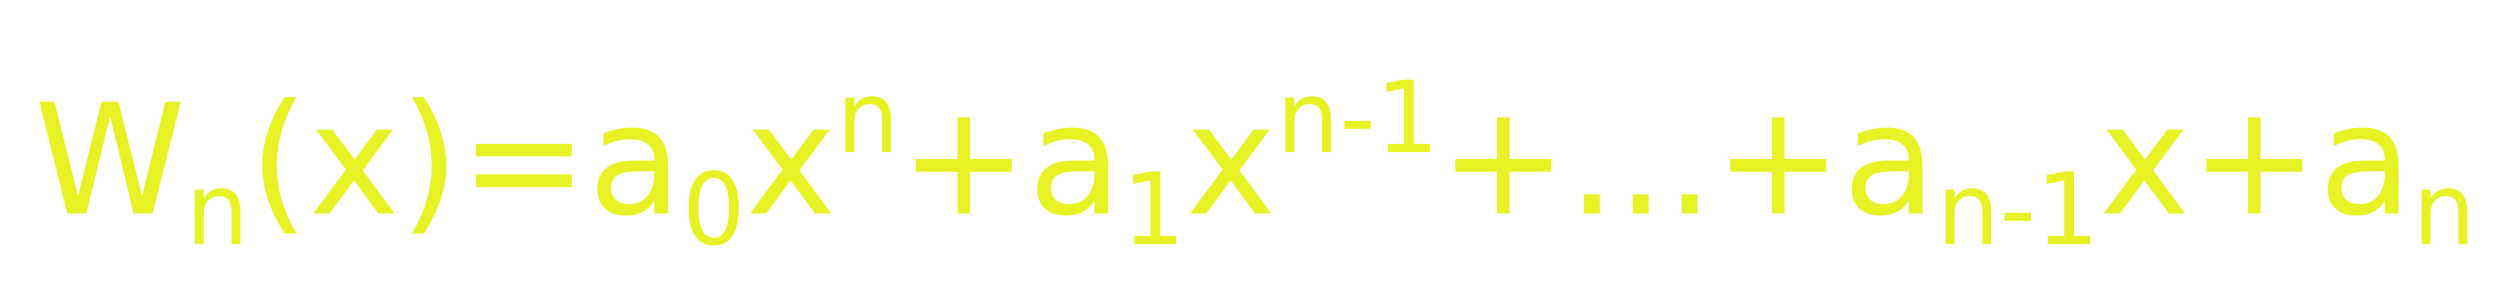
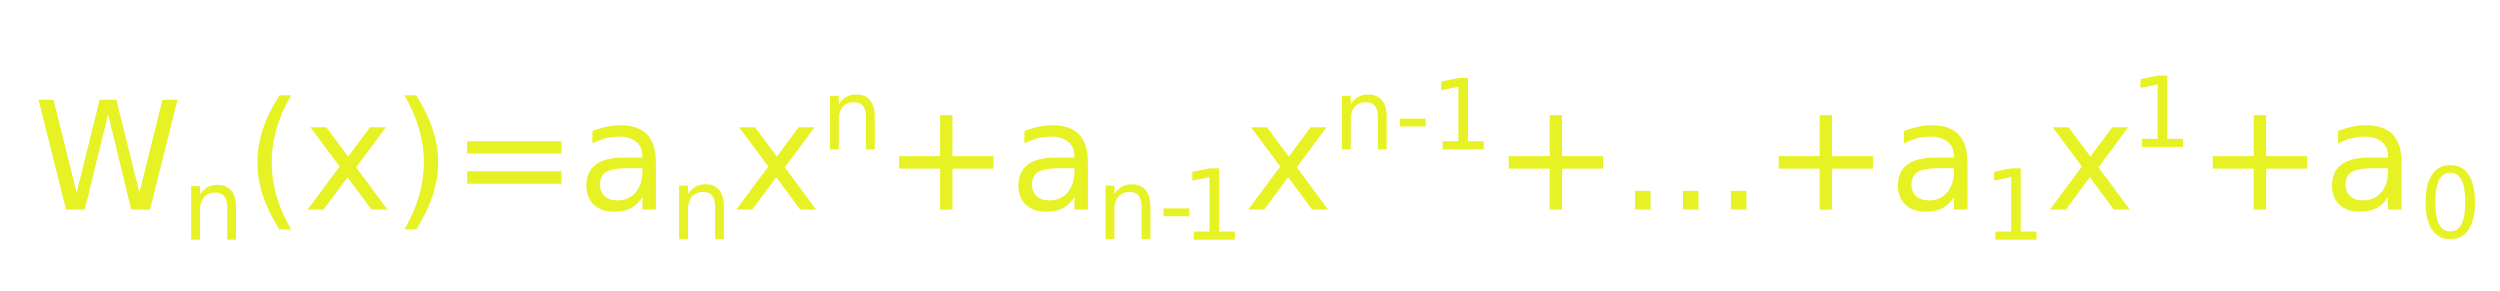
- <svg xmlns="http://www.w3.org/2000/svg" version="1.1" width="270" height="32" id="svg4731">
+ <svg xmlns="http://www.w3.org/2000/svg" version="1.1" width="275" height="32" id="svg4731">
  <defs id="defs4735" />
  <g id="text4741" style="font-size:47.318px;font-style:normal;font-weight:normal;line-height:125%;letter-spacing:0px;word-spacing:0px;fill:#e7f225;fill-opacity:1;stroke:none;font-family:Sans">
    <path d="m 4.24,10.98 1.65,0 2.539,10.205 2.531,-10.205 1.836,0 2.539,10.205 2.531,-10.205 1.658,0 -3.032,12.073 -2.054,0 -2.547,-10.48 -2.572,10.48 -2.054,0 -3.024,-12.073" id="path4878" style="font-size:16.561px;fill:#e7f225" />
    <path d="m 25.965,22.812 0,3.553 -0.967,0 0,-3.522 c -5e-6,-0.557 -0.109,-0.974 -0.326,-1.251 -0.217,-0.277 -0.543,-0.415 -0.978,-0.415 -0.522,5e-6 -0.934,0.166 -1.235,0.499 -0.301,0.333 -0.452,0.787 -0.452,1.361 l 0,3.327 -0.972,0 0,-5.887 0.972,0 0,0.915 c 0.231,-0.354 0.503,-0.618 0.815,-0.794 0.315,-0.175 0.678,-0.263 1.088,-0.263 0.676,6e-6 1.188,0.21 1.535,0.631 0.347,0.417 0.52,1.032 0.52,1.845" id="path4880" style="font-size:10.765px;baseline-shift:sub;fill:#e7f225" />
    <path d="m 32.026,10.487 c -0.722,1.24 -1.259,2.466 -1.609,3.679 -0.35,1.213 -0.526,2.442 -0.526,3.688 -3e-6,1.245 0.175,2.48 0.526,3.704 0.356,1.218 0.892,2.445 1.609,3.679 l -1.294,0 c -0.809,-1.267 -1.415,-2.512 -1.819,-3.736 -0.399,-1.224 -0.598,-2.439 -0.598,-3.647 -2e-6,-1.202 0.199,-2.413 0.598,-3.631 0.399,-1.218 1.005,-2.464 1.819,-3.736 l 1.294,0" id="path4882" style="font-size:16.561px;fill:#e7f225" />
    <path d="m 42.449,13.996 -3.275,4.407 3.445,4.65 -1.755,0 -2.636,-3.558 -2.636,3.558 -1.755,0 3.518,-4.739 -3.218,-4.318 1.755,0 2.402,3.227 2.402,-3.227 1.755,0" id="path4884" style="font-size:16.561px;fill:#e7f225" />
    <path d="m 44.487,10.487 1.294,0 c 0.809,1.272 1.412,2.518 1.811,3.736 0.404,1.218 0.606,2.429 0.606,3.631 -5e-6,1.208 -0.202,2.423 -0.606,3.647 -0.399,1.224 -1.003,2.469 -1.811,3.736 l -1.294,0 c 0.717,-1.235 1.251,-2.461 1.601,-3.679 0.356,-1.224 0.534,-2.458 0.534,-3.704 -3e-6,-1.245 -0.178,-2.475 -0.534,-3.688 -0.35,-1.213 -0.884,-2.439 -1.601,-3.679" id="path4886" style="font-size:16.561px;fill:#e7f225" />
    <path d="m 51.385,15.533 10.367,0 0,1.359 -10.367,0 0,-1.359 m 0,3.299 10.367,0 0,1.375 -10.367,0 0,-1.375" id="path4888" style="font-size:16.561px;fill:#e7f225" />
    <path d="m 69.184,18.5 c -1.202,5e-6 -2.035,0.137 -2.499,0.412 -0.464,0.275 -0.695,0.744 -0.695,1.407 -2e-6,0.528 0.173,0.949 0.518,1.262 0.35,0.307 0.825,0.461 1.423,0.461 0.825,10e-7 1.485,-0.291 1.981,-0.873 0.501,-0.588 0.752,-1.367 0.752,-2.337 l 0,-0.332 -1.48,0 m 2.968,-0.615 0,5.167 -1.488,0 0,-1.375 c -0.34,0.55 -0.763,0.957 -1.27,1.221 -0.507,0.259 -1.127,0.388 -1.86,0.388 -0.927,0 -1.666,-0.259 -2.216,-0.776 -0.545,-0.523 -0.817,-1.221 -0.817,-2.094 -10e-7,-1.019 0.34,-1.787 1.019,-2.305 0.685,-0.518 1.704,-0.776 3.057,-0.776 l 2.086,0 0,-0.146 c -7e-6,-0.685 -0.226,-1.213 -0.679,-1.585 -0.447,-0.377 -1.078,-0.566 -1.892,-0.566 -0.518,8e-6 -1.022,0.062 -1.512,0.186 -0.491,0.124 -0.962,0.31 -1.415,0.558 l 0,-1.375 c 0.544,-0.21 1.073,-0.367 1.585,-0.469 0.512,-0.108 1.011,-0.162 1.496,-0.162 1.31,10e-6 2.289,0.34 2.935,1.019 0.647,0.679 0.97,1.709 0.97,3.089" id="path4890" style="font-size:16.561px;fill:#e7f225" />
-     <path d="m 77.086,19.217 c -0.547,7e-6 -0.958,0.27 -1.235,0.809 -0.273,0.536 -0.41,1.344 -0.41,2.423 -2e-6,1.076 0.137,1.884 0.41,2.423 0.277,0.536 0.689,0.804 1.235,0.804 0.55,1e-6 0.962,-0.268 1.235,-0.804 0.277,-0.54 0.415,-1.347 0.415,-2.423 -5e-6,-1.079 -0.138,-1.887 -0.415,-2.423 -0.273,-0.54 -0.685,-0.809 -1.235,-0.809 m 0,-0.841 c 0.88,8e-6 1.551,0.349 2.013,1.046 0.466,0.694 0.699,1.703 0.699,3.028 -6e-6,1.321 -0.233,2.33 -0.699,3.028 -0.463,0.694 -1.134,1.041 -2.013,1.041 -0.88,0 -1.552,-0.347 -2.018,-1.041 -0.463,-0.697 -0.694,-1.707 -0.694,-3.028 -10e-7,-1.325 0.231,-2.334 0.694,-3.028 0.466,-0.697 1.139,-1.046 2.018,-1.046" id="path4892" style="font-size:10.765px;baseline-shift:sub;fill:#e7f225" />
    <path d="m 89.607,13.996 -3.275,4.407 3.445,4.65 -1.755,0 -2.636,-3.558 -2.636,3.558 -1.755,0 3.518,-4.739 -3.218,-4.318 1.755,0 2.402,3.227 2.402,-3.227 1.755,0" id="path4894" style="font-size:16.561px;fill:#e7f225" />
    <path d="m 96.227,12.875 0,3.553 -0.967,0 0,-3.522 c -5e-6,-0.557 -0.109,-0.974 -0.326,-1.251 -0.217,-0.277 -0.543,-0.415 -0.978,-0.415 -0.522,5e-6 -0.934,0.166 -1.235,0.499 -0.301,0.333 -0.452,0.787 -0.452,1.361 l 0,3.327 -0.972,0 0,-5.887 0.972,0 0,0.915 c 0.231,-0.354 0.503,-0.618 0.815,-0.794 0.315,-0.175 0.678,-0.263 1.088,-0.263 0.676,6e-6 1.188,0.21 1.535,0.631 0.347,0.417 0.52,1.032 0.52,1.845" id="path4896" style="font-size:10.765px;baseline-shift:super;fill:#e7f225" />
    <path d="m 104.77,12.67 0,4.504 4.504,0 0,1.375 -4.504,0 0,4.504 -1.359,0 0,-4.504 -4.504,0 0,-1.375 4.504,0 0,-4.504 1.359,0" id="path4898" style="font-size:16.561px;fill:#e7f225" />
    <path d="m 116.706,18.5 c -1.202,5e-6 -2.035,0.137 -2.499,0.412 -0.464,0.275 -0.695,0.744 -0.695,1.407 0,0.528 0.173,0.949 0.518,1.262 0.35,0.307 0.825,0.461 1.423,0.461 0.825,10e-7 1.485,-0.291 1.981,-0.873 0.501,-0.588 0.752,-1.367 0.752,-2.337 l 0,-0.332 -1.48,0 m 2.968,-0.615 0,5.167 -1.488,0 0,-1.375 c -0.34,0.55 -0.763,0.957 -1.27,1.221 -0.507,0.259 -1.127,0.388 -1.86,0.388 -0.927,0 -1.666,-0.259 -2.216,-0.776 -0.544,-0.523 -0.817,-1.221 -0.817,-2.094 0,-1.019 0.34,-1.787 1.019,-2.305 0.685,-0.518 1.704,-0.776 3.057,-0.776 l 2.086,0 0,-0.146 c -1e-5,-0.685 -0.226,-1.213 -0.679,-1.585 -0.447,-0.377 -1.078,-0.566 -1.892,-0.566 -0.518,8e-6 -1.022,0.062 -1.512,0.186 -0.491,0.124 -0.962,0.31 -1.415,0.558 l 0,-1.375 c 0.544,-0.21 1.073,-0.367 1.585,-0.469 0.512,-0.108 1.011,-0.162 1.496,-0.162 1.31,10e-6 2.289,0.34 2.935,1.019 0.647,0.679 0.97,1.709 0.97,3.089" id="path4900" style="font-size:16.561px;fill:#e7f225" />
-     <path d="m 122.521,25.472 1.735,0 0,-5.987 -1.887,0.378 0,-0.967 1.877,-0.378 1.062,0 0,6.954 1.735,0 0,0.894 -4.521,0 0,-0.894" id="path4902" style="font-size:10.765px;baseline-shift:sub;fill:#e7f225" />
-     <path d="m 137.13,13.996 -3.275,4.407 3.445,4.65 -1.755,0 -2.636,-3.558 -2.636,3.558 -1.755,0 3.518,-4.739 -3.218,-4.318 1.755,0 2.402,3.227 2.402,-3.227 1.755,0" id="path4904" style="font-size:16.561px;fill:#e7f225" />
-     <path d="m 143.749,12.875 0,3.553 -0.967,0 0,-3.522 c 0,-0.557 -0.109,-0.974 -0.326,-1.251 -0.217,-0.277 -0.543,-0.415 -0.978,-0.415 -0.522,5e-6 -0.934,0.166 -1.235,0.499 -0.301,0.333 -0.452,0.787 -0.452,1.361 l 0,3.327 -0.972,0 0,-5.887 0.972,0 0,0.915 c 0.231,-0.354 0.503,-0.618 0.815,-0.794 0.315,-0.175 0.678,-0.263 1.088,-0.263 0.676,6e-6 1.188,0.21 1.535,0.631 0.347,0.417 0.52,1.032 0.52,1.845" id="path4906" style="font-size:10.765px;baseline-shift:super;fill:#e7f225" />
-     <path d="m 145.2,13.049 2.833,0 0,0.862 -2.833,0 0,-0.862" id="path4908" style="font-size:10.765px;baseline-shift:super;fill:#e7f225" />
-     <path d="m 149.899,15.535 1.735,0 0,-5.987 -1.887,0.378 0,-0.967 1.877,-0.378 1.062,0 0,6.954 1.735,0 0,0.894 -4.521,0 0,-0.894" id="path4910" style="font-size:10.765px;baseline-shift:super;fill:#e7f225" />
-     <path d="m 163.036,12.67 0,4.504 4.504,0 0,1.375 -4.504,0 0,4.504 -1.359,0 0,-4.504 -4.504,0 0,-1.375 4.504,0 0,-4.504 1.359,0" id="path4912" style="font-size:16.561px;fill:#e7f225" />
-     <path d="m 171.066,20.999 1.706,0 0,2.054 -1.706,0 0,-2.054" id="path4914" style="font-size:16.561px;fill:#e7f225" />
-     <path d="m 176.339,20.999 1.706,0 0,2.054 -1.706,0 0,-2.054" id="path4916" style="font-size:16.561px;fill:#e7f225" />
-     <path d="m 181.611,20.999 1.706,0 0,2.054 -1.706,0 0,-2.054" id="path4918" style="font-size:16.561px;fill:#e7f225" />
-     <path d="m 192.73,12.67 0,4.504 4.504,0 0,1.375 -4.504,0 0,4.504 -1.359,0 0,-4.504 -4.504,0 0,-1.375 4.504,0 0,-4.504 1.359,0" id="path4920" style="font-size:16.561px;fill:#e7f225" />
-     <path d="m 204.666,18.5 c -1.202,5e-6 -2.035,0.137 -2.499,0.412 -0.464,0.275 -0.695,0.744 -0.695,1.407 0,0.528 0.173,0.949 0.518,1.262 0.35,0.307 0.825,0.461 1.423,0.461 0.825,10e-7 1.485,-0.291 1.981,-0.873 0.501,-0.588 0.752,-1.367 0.752,-2.337 l 0,-0.332 -1.48,0 m 2.968,-0.615 0,5.167 -1.488,0 0,-1.375 c -0.34,0.55 -0.763,0.957 -1.27,1.221 -0.507,0.259 -1.127,0.388 -1.86,0.388 -0.927,0 -1.666,-0.259 -2.216,-0.776 -0.544,-0.523 -0.817,-1.221 -0.817,-2.094 0,-1.019 0.34,-1.787 1.019,-2.305 0.685,-0.518 1.704,-0.776 3.057,-0.776 l 2.086,0 0,-0.146 c 0,-0.685 -0.226,-1.213 -0.679,-1.585 -0.447,-0.377 -1.078,-0.566 -1.892,-0.566 -0.518,8e-6 -1.022,0.062 -1.512,0.186 -0.491,0.124 -0.962,0.31 -1.415,0.558 l 0,-1.375 c 0.544,-0.21 1.073,-0.367 1.585,-0.469 0.512,-0.108 1.011,-0.162 1.496,-0.162 1.31,10e-6 2.289,0.34 2.935,1.019 0.647,0.679 0.97,1.709 0.97,3.089" id="path4922" style="font-size:16.561px;fill:#e7f225" />
-     <path d="m 215.055,22.812 0,3.553 -0.967,0 0,-3.522 c 0,-0.557 -0.109,-0.974 -0.326,-1.251 -0.217,-0.277 -0.543,-0.415 -0.978,-0.415 -0.522,5e-6 -0.934,0.166 -1.235,0.499 -0.301,0.333 -0.452,0.787 -0.452,1.361 l 0,3.327 -0.972,0 0,-5.887 0.972,0 0,0.915 c 0.231,-0.354 0.503,-0.618 0.815,-0.794 0.315,-0.175 0.678,-0.263 1.088,-0.263 0.676,6e-6 1.188,0.21 1.535,0.631 0.347,0.417 0.52,1.032 0.52,1.845" id="path4924" style="font-size:10.765px;baseline-shift:sub;fill:#e7f225" />
-     <path d="m 216.505,22.986 2.833,0 0,0.862 -2.833,0 0,-0.862" id="path4926" style="font-size:10.765px;baseline-shift:sub;fill:#e7f225" />
-     <path d="m 221.205,25.472 1.735,0 0,-5.987 -1.887,0.378 0,-0.967 1.877,-0.378 1.062,0 0,6.954 1.735,0 0,0.894 -4.521,0 0,-0.894" id="path4928" style="font-size:10.765px;baseline-shift:sub;fill:#e7f225" />
-     <path d="m 235.813,13.996 -3.275,4.407 3.445,4.65 -1.755,0 -2.636,-3.558 -2.636,3.558 -1.755,0 3.518,-4.739 -3.218,-4.318 1.755,0 2.402,3.227 2.402,-3.227 1.755,0" id="path4930" style="font-size:16.561px;fill:#e7f225" />
-     <path d="m 244.142,12.67 0,4.504 4.504,0 0,1.375 -4.504,0 0,4.504 -1.359,0 0,-4.504 -4.504,0 0,-1.375 4.504,0 0,-4.504 1.359,0" id="path4932" style="font-size:16.561px;fill:#e7f225" />
-     <path d="m 256.078,18.5 c -1.202,5e-6 -2.035,0.137 -2.499,0.412 -0.464,0.275 -0.695,0.744 -0.695,1.407 0,0.528 0.173,0.949 0.518,1.262 0.35,0.307 0.825,0.461 1.423,0.461 0.825,10e-7 1.485,-0.291 1.981,-0.873 0.501,-0.588 0.752,-1.367 0.752,-2.337 l 0,-0.332 -1.48,0 m 2.968,-0.615 0,5.167 -1.488,0 0,-1.375 c -0.34,0.55 -0.763,0.957 -1.27,1.221 -0.507,0.259 -1.127,0.388 -1.86,0.388 -0.927,0 -1.666,-0.259 -2.216,-0.776 -0.544,-0.523 -0.817,-1.221 -0.817,-2.094 0,-1.019 0.34,-1.787 1.019,-2.305 0.685,-0.518 1.704,-0.776 3.057,-0.776 l 2.086,0 0,-0.146 c -10e-6,-0.685 -0.226,-1.213 -0.679,-1.585 -0.447,-0.377 -1.078,-0.566 -1.892,-0.566 -0.518,8e-6 -1.022,0.062 -1.512,0.186 -0.491,0.124 -0.962,0.31 -1.415,0.558 l 0,-1.375 c 0.544,-0.21 1.073,-0.367 1.585,-0.469 0.512,-0.108 1.011,-0.162 1.496,-0.162 1.31,10e-6 2.289,0.34 2.935,1.019 0.647,0.679 0.97,1.709 0.97,3.089" id="path4934" style="font-size:16.561px;fill:#e7f225" />
-     <path d="m 266.466,22.812 0,3.553 -0.967,0 0,-3.522 c -10e-6,-0.557 -0.109,-0.974 -0.326,-1.251 -0.217,-0.277 -0.543,-0.415 -0.978,-0.415 -0.522,5e-6 -0.934,0.166 -1.235,0.499 -0.301,0.333 -0.452,0.787 -0.452,1.361 l 0,3.327 -0.972,0 0,-5.887 0.972,0 0,0.915 c 0.231,-0.354 0.503,-0.618 0.815,-0.794 0.315,-0.175 0.678,-0.263 1.088,-0.263 0.676,6e-6 1.188,0.21 1.535,0.631 0.347,0.417 0.52,1.032 0.52,1.845" id="path4936" style="font-size:10.765px;baseline-shift:sub;fill:#e7f225" />
+     <path d="m 131.31,25.472 1.735,0 0,-5.987 -1.887,0.378 0,-0.967 1.877,-0.378 1.062,0 0,6.954 1.735,0 0,0.894 -4.521,0 0,-0.894" id="path4902" style="font-size:10.765px;baseline-shift:sub;fill:#e7f225" />
+     <path d="m 145.919,13.996 -3.275,4.407 3.445,4.65 -1.755,0 -2.636,-3.558 -2.636,3.558 -1.755,0 3.518,-4.739 -3.218,-4.318 1.755,0 2.402,3.227 2.402,-3.227 1.755,0" id="path4904" style="font-size:16.561px;fill:#e7f225" />
+     <path d="m 152.539,12.875 0,3.553 -0.967,0 0,-3.522 c 0,-0.557 -0.109,-0.974 -0.326,-1.251 -0.217,-0.277 -0.543,-0.415 -0.978,-0.415 -0.522,5e-6 -0.934,0.166 -1.235,0.499 -0.301,0.333 -0.452,0.787 -0.452,1.361 l 0,3.327 -0.972,0 0,-5.887 0.972,0 0,0.915 c 0.231,-0.354 0.503,-0.618 0.815,-0.794 0.315,-0.175 0.678,-0.263 1.088,-0.263 0.676,6e-6 1.188,0.21 1.535,0.631 0.347,0.417 0.52,1.032 0.52,1.845" id="path4906" style="font-size:10.765px;baseline-shift:super;fill:#e7f225" />
+     <path d="m 153.989,13.049 2.833,0 0,0.862 -2.833,0 0,-0.862" id="path4908" style="font-size:10.765px;baseline-shift:super;fill:#e7f225" />
+     <path d="m 158.689,15.535 1.735,0 0,-5.987 -1.887,0.378 0,-0.967 1.877,-0.378 1.062,0 0,6.954 1.735,0 0,0.894 -4.521,0 0,-0.894" id="path4910" style="font-size:10.765px;baseline-shift:super;fill:#e7f225" />
+     <path d="m 171.825,12.67 0,4.504 4.504,0 0,1.375 -4.504,0 0,4.504 -1.359,0 0,-4.504 -4.504,0 0,-1.375 4.504,0 0,-4.504 1.359,0" id="path4912" style="font-size:16.561px;fill:#e7f225" />
+     <path d="m 179.855,20.999 1.706,0 0,2.054 -1.706,0 0,-2.054" id="path4914" style="font-size:16.561px;fill:#e7f225" />
+     <path d="m 185.128,20.999 1.706,0 0,2.054 -1.706,0 0,-2.054" id="path4916" style="font-size:16.561px;fill:#e7f225" />
+     <path d="m 190.4,20.999 1.706,0 0,2.054 -1.706,0 0,-2.054" id="path4918" style="font-size:16.561px;fill:#e7f225" />
+     <path d="m 201.52,12.67 0,4.504 4.504,0 0,1.375 -4.504,0 0,4.504 -1.359,0 0,-4.504 -4.504,0 0,-1.375 4.504,0 0,-4.504 1.359,0" id="path4920" style="font-size:16.561px;fill:#e7f225" />
+     <path d="m 213.455,18.5 c -1.202,5e-6 -2.035,0.137 -2.499,0.412 -0.464,0.275 -0.695,0.744 -0.695,1.407 0,0.528 0.173,0.949 0.518,1.262 0.35,0.307 0.825,0.461 1.423,0.461 0.825,10e-7 1.485,-0.291 1.981,-0.873 0.501,-0.588 0.752,-1.367 0.752,-2.337 l 0,-0.332 -1.48,0 m 2.968,-0.615 0,5.167 -1.488,0 0,-1.375 c -0.34,0.55 -0.763,0.957 -1.27,1.221 -0.507,0.259 -1.127,0.388 -1.86,0.388 -0.927,0 -1.666,-0.259 -2.216,-0.776 -0.544,-0.523 -0.817,-1.221 -0.817,-2.094 0,-1.019 0.34,-1.787 1.019,-2.305 0.685,-0.518 1.704,-0.776 3.057,-0.776 l 2.086,0 0,-0.146 c 0,-0.685 -0.226,-1.213 -0.679,-1.585 -0.447,-0.377 -1.078,-0.566 -1.892,-0.566 -0.518,8e-6 -1.022,0.062 -1.512,0.186 -0.491,0.124 -0.962,0.31 -1.415,0.558 l 0,-1.375 c 0.544,-0.21 1.073,-0.367 1.585,-0.469 0.512,-0.108 1.011,-0.162 1.496,-0.162 1.31,10e-6 2.289,0.34 2.935,1.019 0.647,0.679 0.97,1.709 0.97,3.089" id="path4922" style="font-size:16.561px;fill:#e7f225" />
+     <path d="m 219.496,25.472 1.735,0 0,-5.987 -1.887,0.378 0,-0.967 1.877,-0.378 1.062,0 0,6.954 1.735,0 0,0.894 -4.521,0 0,-0.894" id="path4928" style="font-size:10.765px;baseline-shift:sub;fill:#e7f225" />
+     <path d="m 234.104,13.996 -3.275,4.407 3.445,4.65 -1.755,0 -2.636,-3.558 -2.636,3.558 -1.755,0 3.518,-4.739 -3.218,-4.318 1.755,0 2.402,3.227 2.402,-3.227 1.755,0" id="path4930" style="font-size:16.561px;fill:#e7f225" />
+     <path d="m 249.269,12.67 0,4.504 4.504,0 0,1.375 -4.504,0 0,4.504 -1.359,0 0,-4.504 -4.504,0 0,-1.375 4.504,0 0,-4.504 1.359,0" id="path4932" style="font-size:16.561px;fill:#e7f225" />
+     <path d="m 261.205,18.5 c -1.202,5e-6 -2.035,0.137 -2.499,0.412 -0.464,0.275 -0.695,0.744 -0.695,1.407 0,0.528 0.173,0.949 0.518,1.262 0.35,0.307 0.825,0.461 1.423,0.461 0.825,10e-7 1.485,-0.291 1.981,-0.873 0.501,-0.588 0.752,-1.367 0.752,-2.337 l 0,-0.332 -1.48,0 m 2.968,-0.615 0,5.167 -1.488,0 0,-1.375 c -0.34,0.55 -0.763,0.957 -1.27,1.221 -0.507,0.259 -1.127,0.388 -1.86,0.388 -0.927,0 -1.666,-0.259 -2.216,-0.776 -0.544,-0.523 -0.817,-1.221 -0.817,-2.094 0,-1.019 0.34,-1.787 1.019,-2.305 0.685,-0.518 1.704,-0.776 3.057,-0.776 l 2.086,0 0,-0.146 c -10e-6,-0.685 -0.226,-1.213 -0.679,-1.585 -0.447,-0.377 -1.078,-0.566 -1.892,-0.566 -0.518,8e-6 -1.022,0.062 -1.512,0.186 -0.491,0.124 -0.962,0.31 -1.415,0.558 l 0,-1.375 c 0.544,-0.21 1.073,-0.367 1.585,-0.469 0.512,-0.108 1.011,-0.162 1.496,-0.162 1.31,10e-6 2.289,0.34 2.935,1.019 0.647,0.679 0.97,1.709 0.97,3.089" id="path4934" style="font-size:16.561px;fill:#e7f225" />
+     <path d="m 79.633,22.75 0,3.553 -0.967,0 0,-3.522 c -1e-5,-0.557 -0.109,-0.974 -0.326,-1.251 -0.217,-0.277 -0.543,-0.415 -0.978,-0.415 -0.522,5e-6 -0.934,0.166 -1.235,0.499 -0.301,0.333 -0.452,0.787 -0.452,1.361 l 0,3.327 -0.972,0 0,-5.887 0.972,0 0,0.915 c 0.231,-0.354 0.503,-0.618 0.815,-0.794 0.315,-0.175 0.678,-0.263 1.088,-0.263 0.676,6e-6 1.188,0.21 1.535,0.631 0.347,0.417 0.52,1.032 0.52,1.845" id="path4896-2" style="font-size:10.765px;font-style:normal;font-weight:normal;line-height:125%;letter-spacing:0px;word-spacing:0px;baseline-shift:super;fill:#e7f225;fill-opacity:1;stroke:none;font-family:Sans" />
+     <path d="m 126.545,22.75 0,3.553 -0.967,0 0,-3.522 c 0,-0.557 -0.109,-0.974 -0.326,-1.251 -0.217,-0.277 -0.543,-0.415 -0.978,-0.415 -0.522,5e-6 -0.934,0.166 -1.235,0.499 -0.301,0.333 -0.452,0.787 -0.452,1.361 l 0,3.327 -0.972,0 0,-5.887 0.972,0 0,0.915 c 0.231,-0.354 0.503,-0.618 0.815,-0.794 0.315,-0.175 0.678,-0.263 1.088,-0.263 0.676,6e-6 1.188,0.21 1.535,0.631 0.347,0.417 0.52,1.032 0.52,1.845" id="path4906-1" style="font-size:10.765px;font-style:normal;font-weight:normal;line-height:125%;letter-spacing:0px;word-spacing:0px;baseline-shift:super;fill:#e7f225;fill-opacity:1;stroke:none;font-family:Sans" />
+     <path d="m 127.995,22.923 2.833,0 0,0.862 -2.833,0 0,-0.862" id="path4908-9" style="font-size:10.765px;font-style:normal;font-weight:normal;line-height:125%;letter-spacing:0px;word-spacing:0px;baseline-shift:super;fill:#e7f225;fill-opacity:1;stroke:none;font-family:Sans" />
+     <path d="m 269.532,19.002 c -0.547,7e-6 -0.958,0.27 -1.235,0.809 -0.273,0.536 -0.41,1.344 -0.41,2.423 0,1.076 0.137,1.884 0.41,2.423 0.277,0.536 0.689,0.804 1.235,0.804 0.55,10e-7 0.962,-0.268 1.235,-0.804 0.277,-0.54 0.415,-1.347 0.415,-2.423 0,-1.079 -0.138,-1.887 -0.415,-2.423 -0.273,-0.54 -0.685,-0.809 -1.235,-0.809 m 0,-0.841 c 0.88,8e-6 1.551,0.349 2.013,1.046 0.466,0.694 0.699,1.703 0.699,3.028 0,1.321 -0.233,2.33 -0.699,3.028 -0.463,0.694 -1.134,1.041 -2.013,1.041 -0.88,0 -1.552,-0.347 -2.018,-1.041 -0.463,-0.697 -0.694,-1.707 -0.694,-3.028 0,-1.325 0.231,-2.334 0.694,-3.028 0.466,-0.697 1.139,-1.046 2.018,-1.046" id="path4892-1" style="font-size:10.765px;font-style:normal;font-weight:normal;line-height:125%;letter-spacing:0px;word-spacing:0px;baseline-shift:sub;fill:#e7f225;fill-opacity:1;stroke:none;font-family:Sans" />
+     <path d="m 235.61,15.272 1.735,0 0,-5.987 -1.887,0.378 0,-0.967 1.877,-0.378 1.062,0 0,6.954 1.735,0 0,0.894 -4.521,0 0,-0.894" id="path4928-9" style="font-size:10.765px;font-style:normal;font-weight:normal;line-height:125%;letter-spacing:0px;word-spacing:0px;baseline-shift:sub;fill:#e7f225;fill-opacity:1;stroke:none;font-family:Sans" />
  </g>
</svg>
